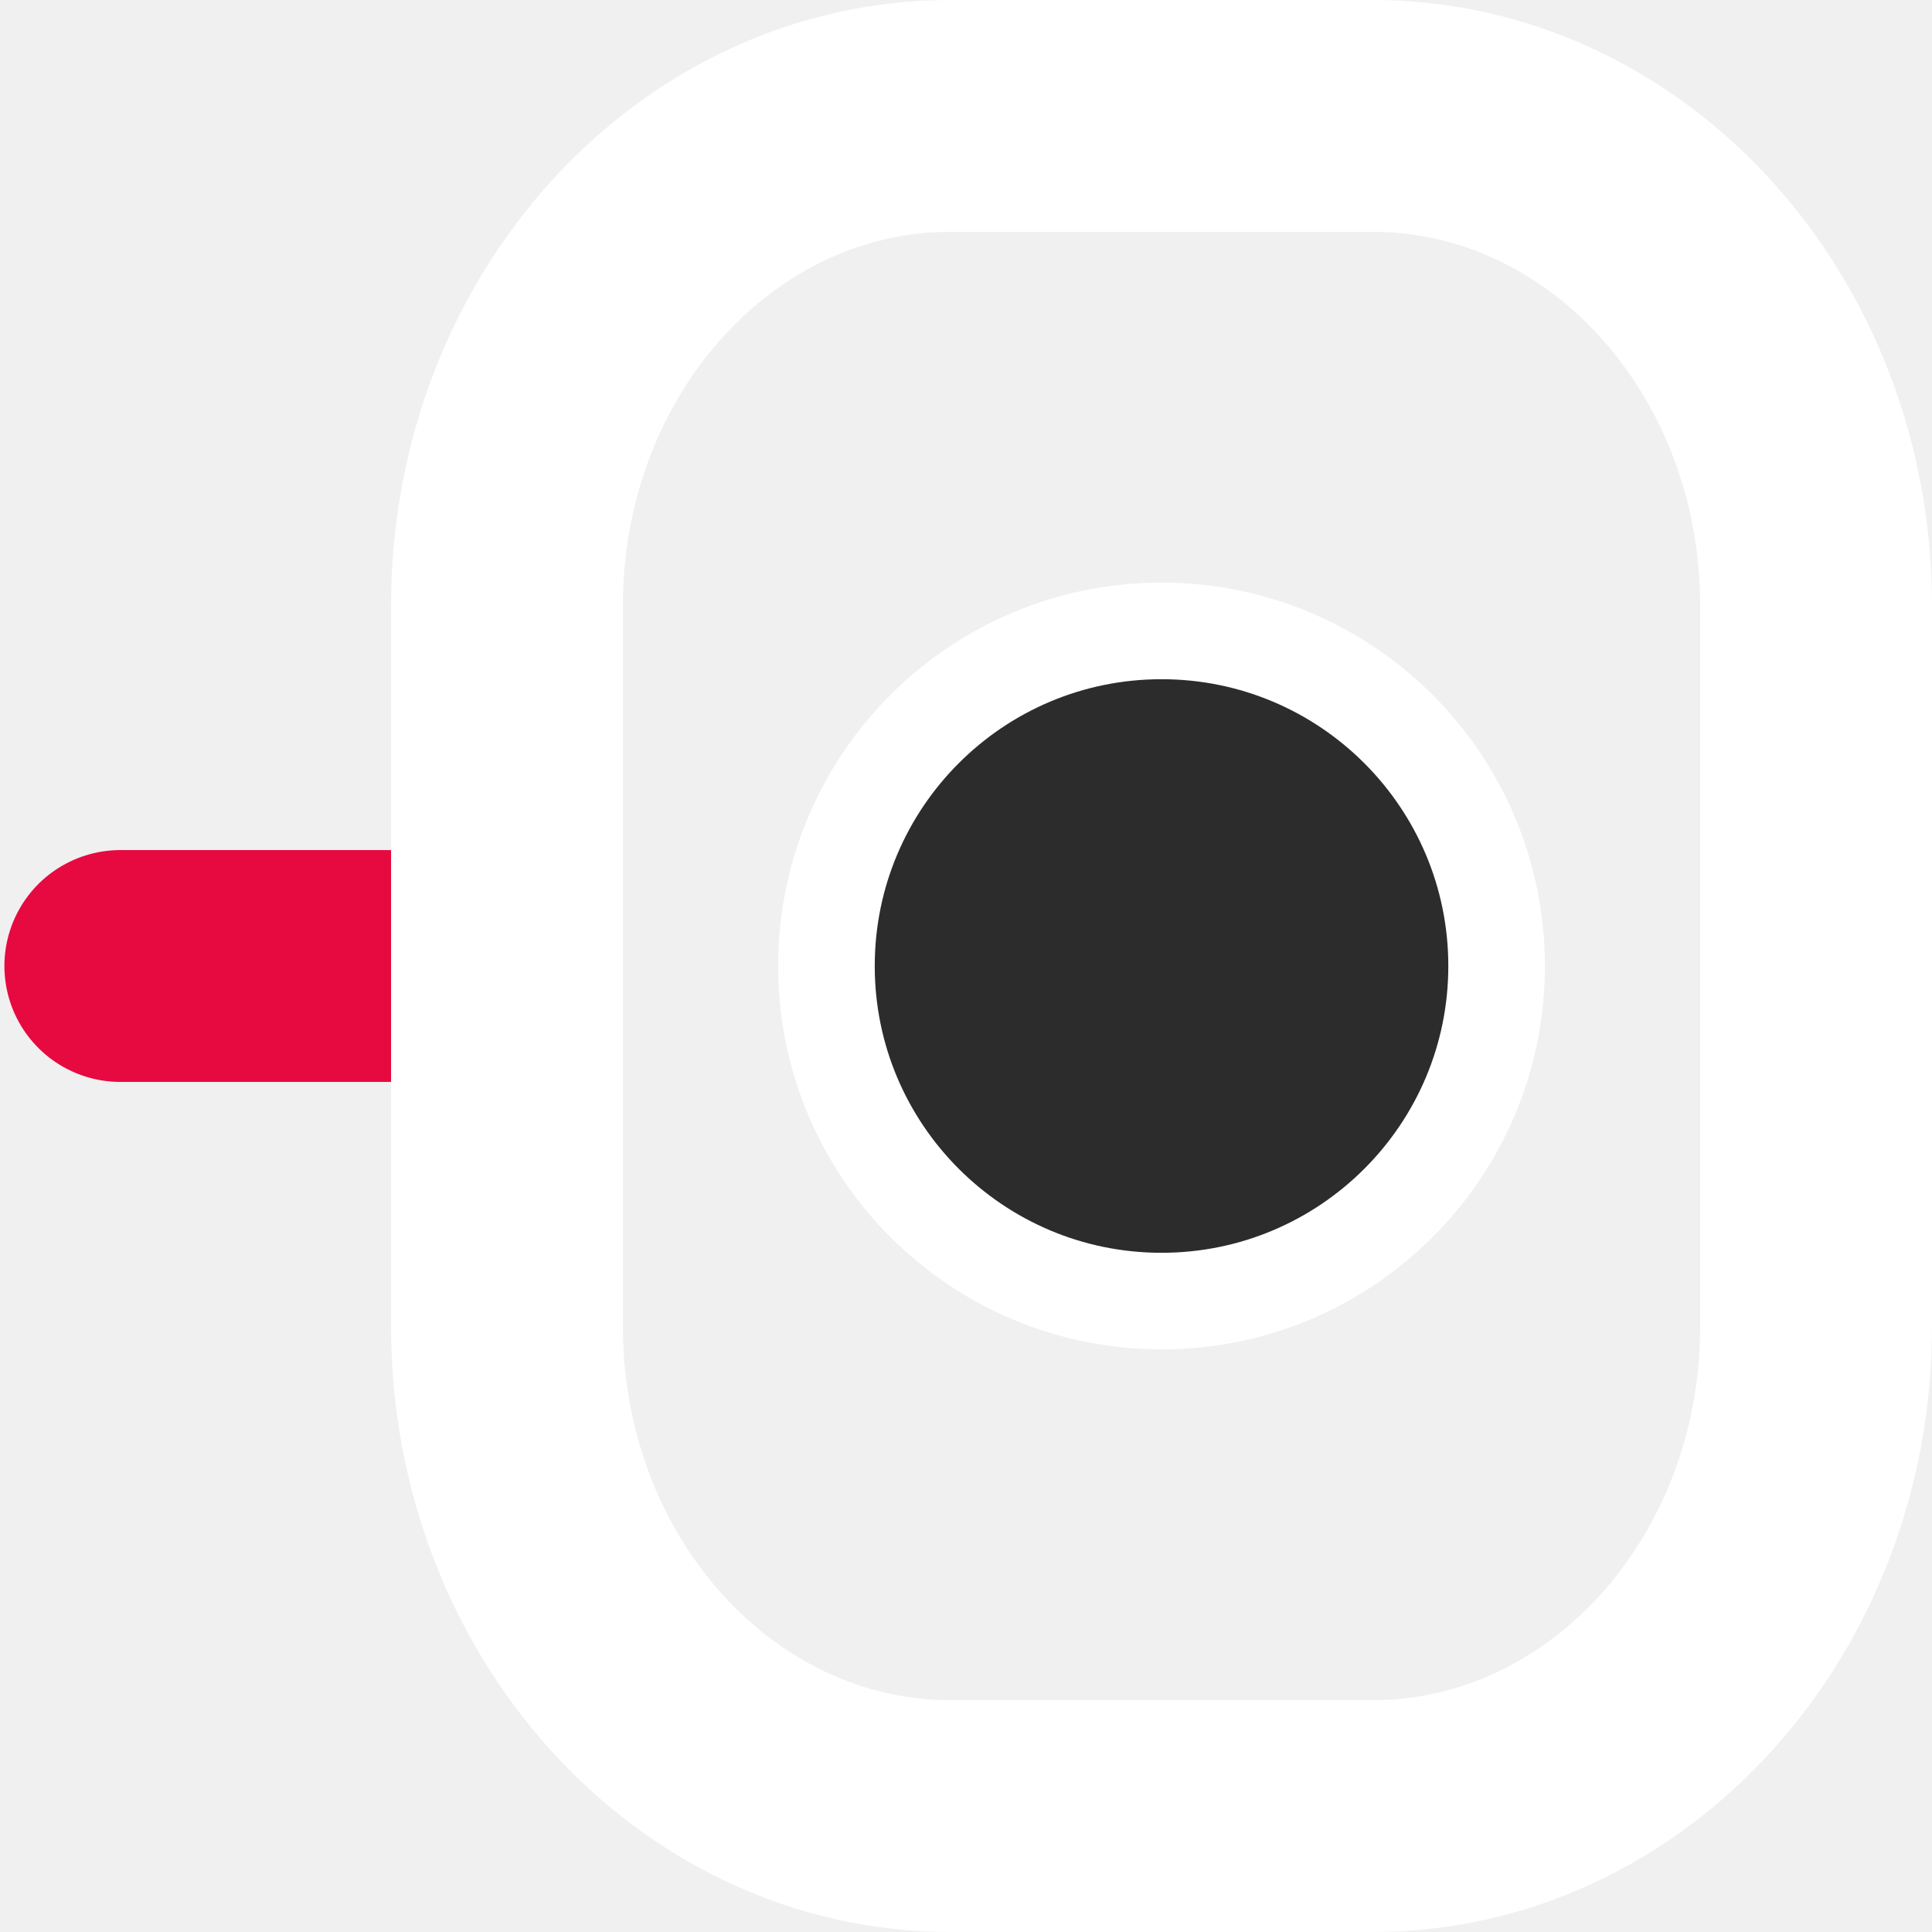
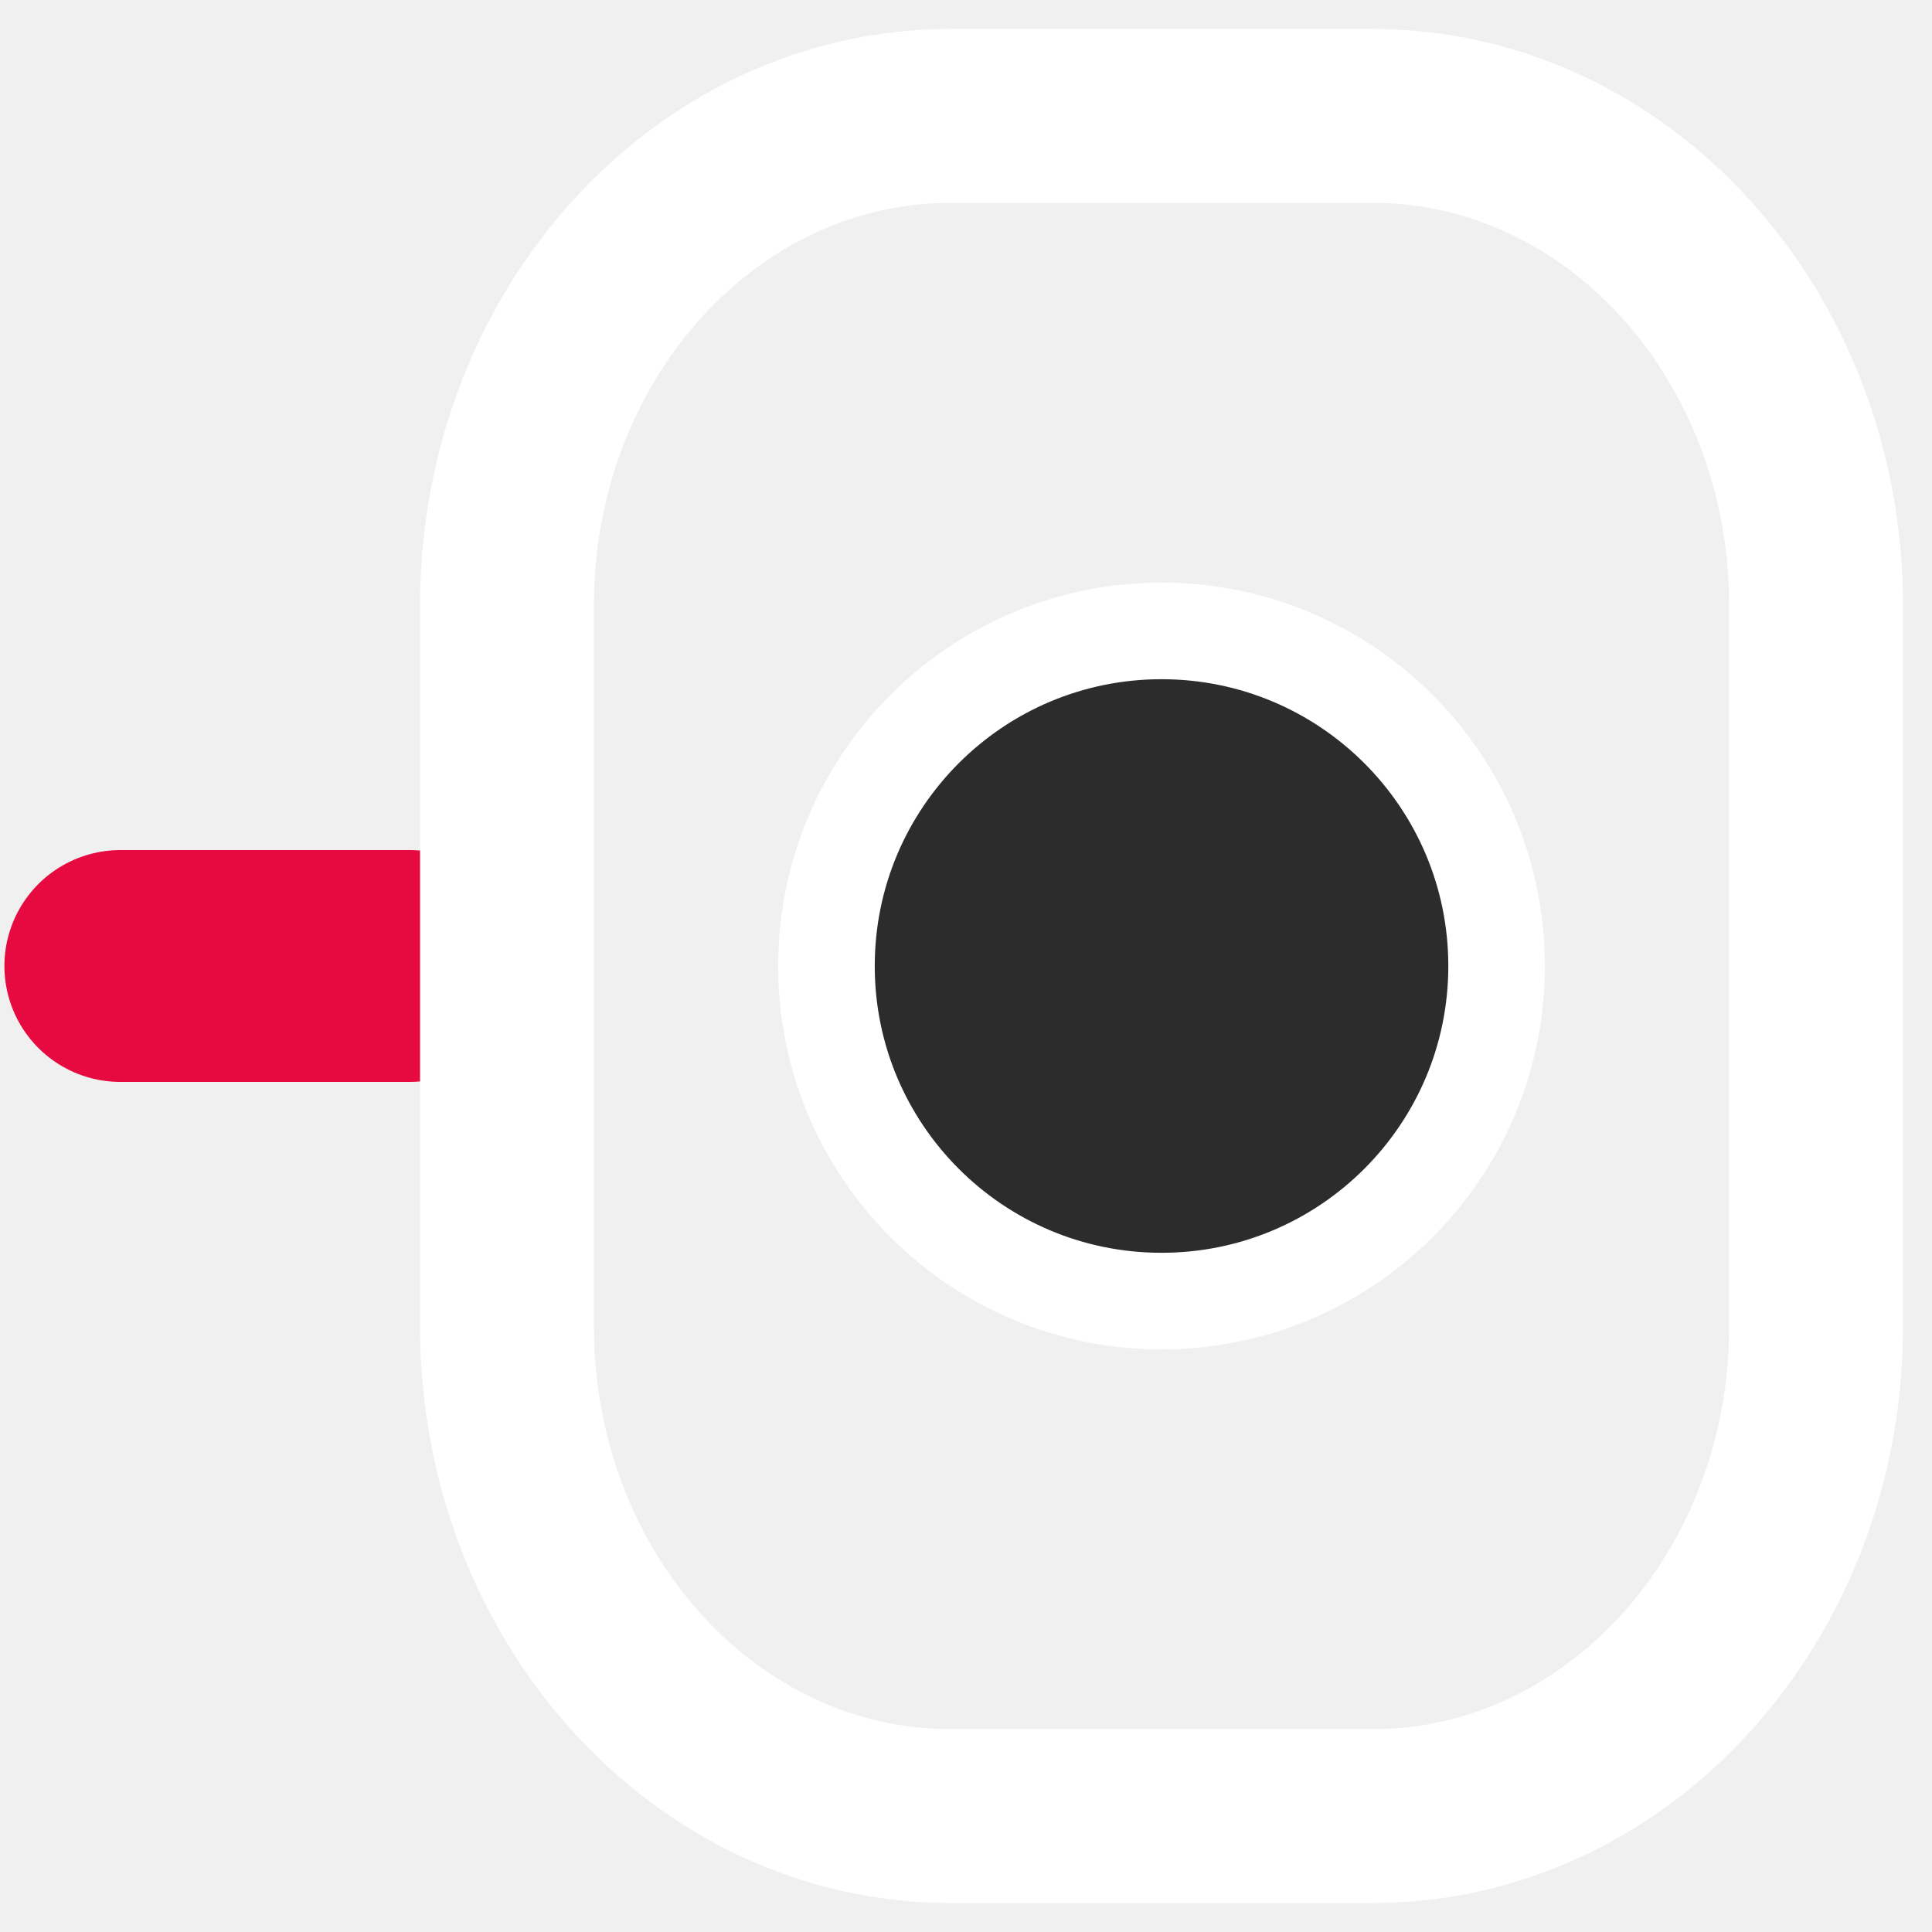
<svg xmlns="http://www.w3.org/2000/svg" width="50cm" height="50cm" viewBox="0 0 500 500" version="1.1" id="svg1">
  <defs id="defs1" />
  <path style="fill:none;stroke:#e60a41;stroke-width:60;stroke-linecap:round;stroke-linejoin:round;stroke-miterlimit:2;stroke-dasharray:none;stroke-opacity:1" d="M 31.14,250 H 105.968" id="path5" />
-   <rect style="fill:none;stroke:#ffffff;stroke-width:60;stroke-linejoin:round;stroke-miterlimit:2;stroke-dasharray:none" id="rect1" width="338.794" height="440" x="131.206" y="30" ry="126.693" rx="114.767" />
+   <rect style="fill:none;stroke:#ffffff;stroke-width:45;stroke-linejoin:round;stroke-miterlimit:2;stroke-dasharray:none" id="rect1" width="338.794" height="440" x="131.206" y="30" ry="126.693" rx="114.767" />
  <circle style="fill:#2c2c2c;fill-opacity:1;stroke:#ffffff;stroke-width:25;stroke-linejoin:round;stroke-miterlimit:2;stroke-dasharray:none" id="path1" cx="300.603" cy="250" r="86.72" />
</svg>
